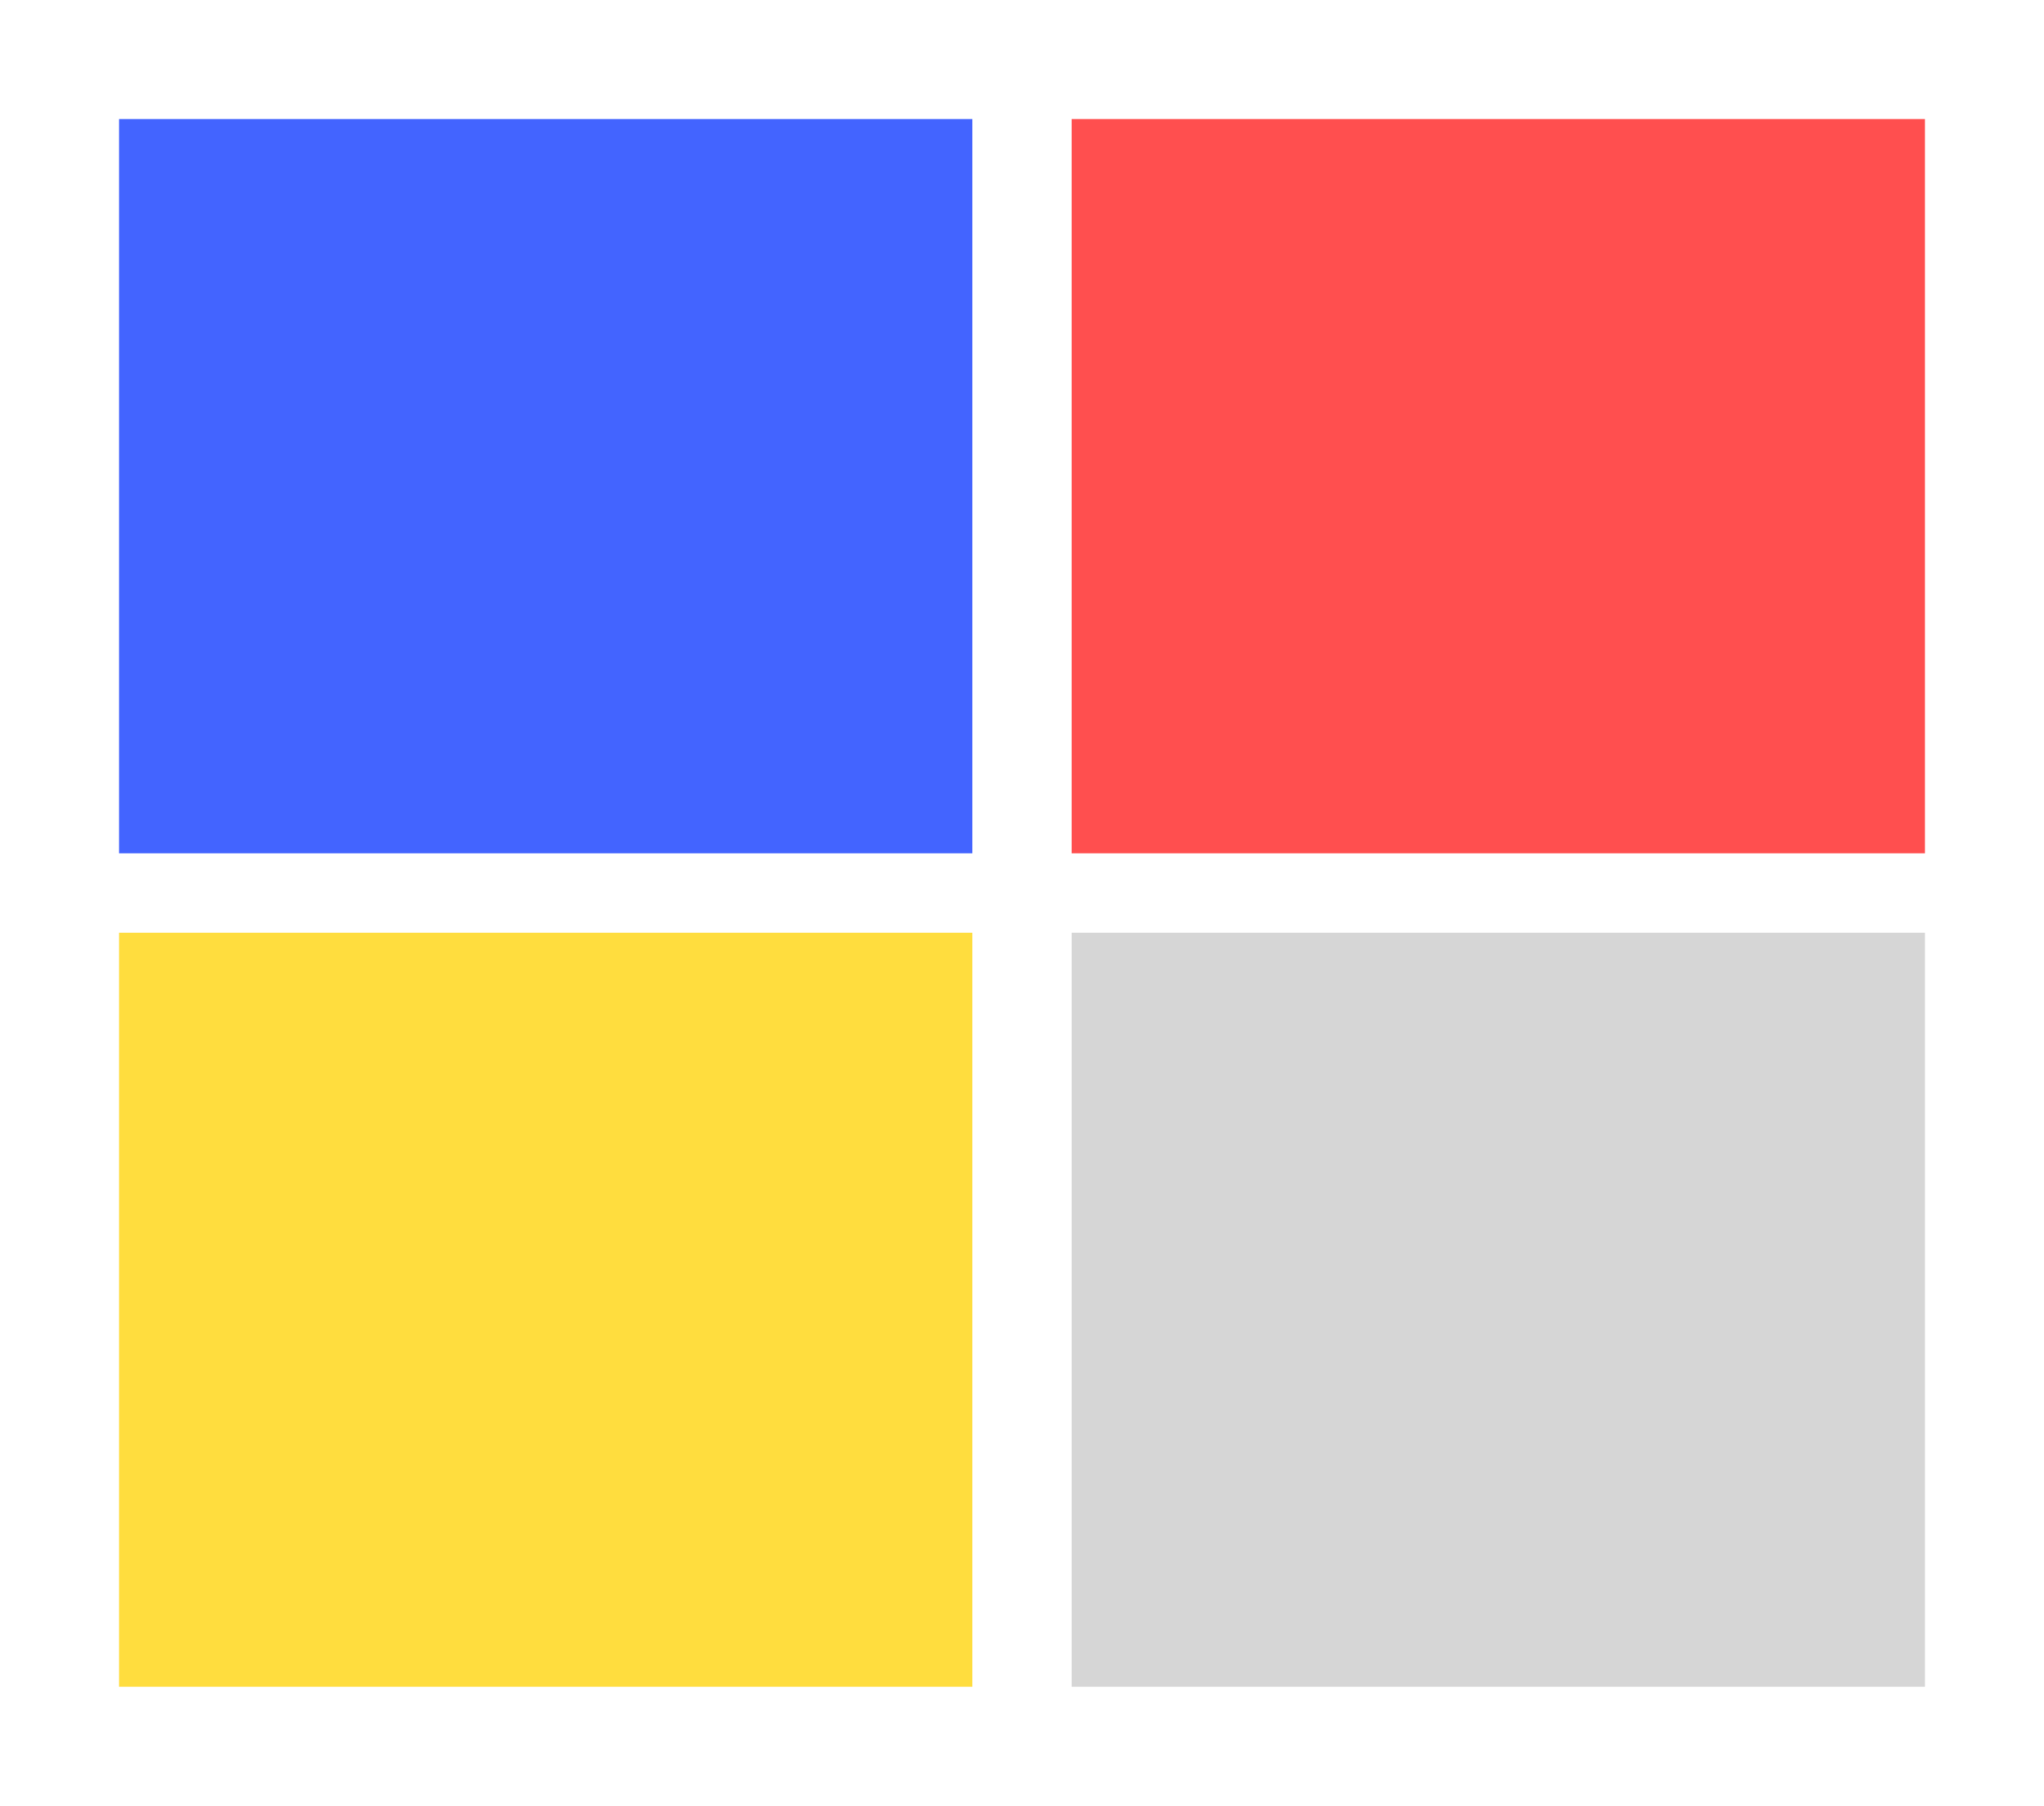
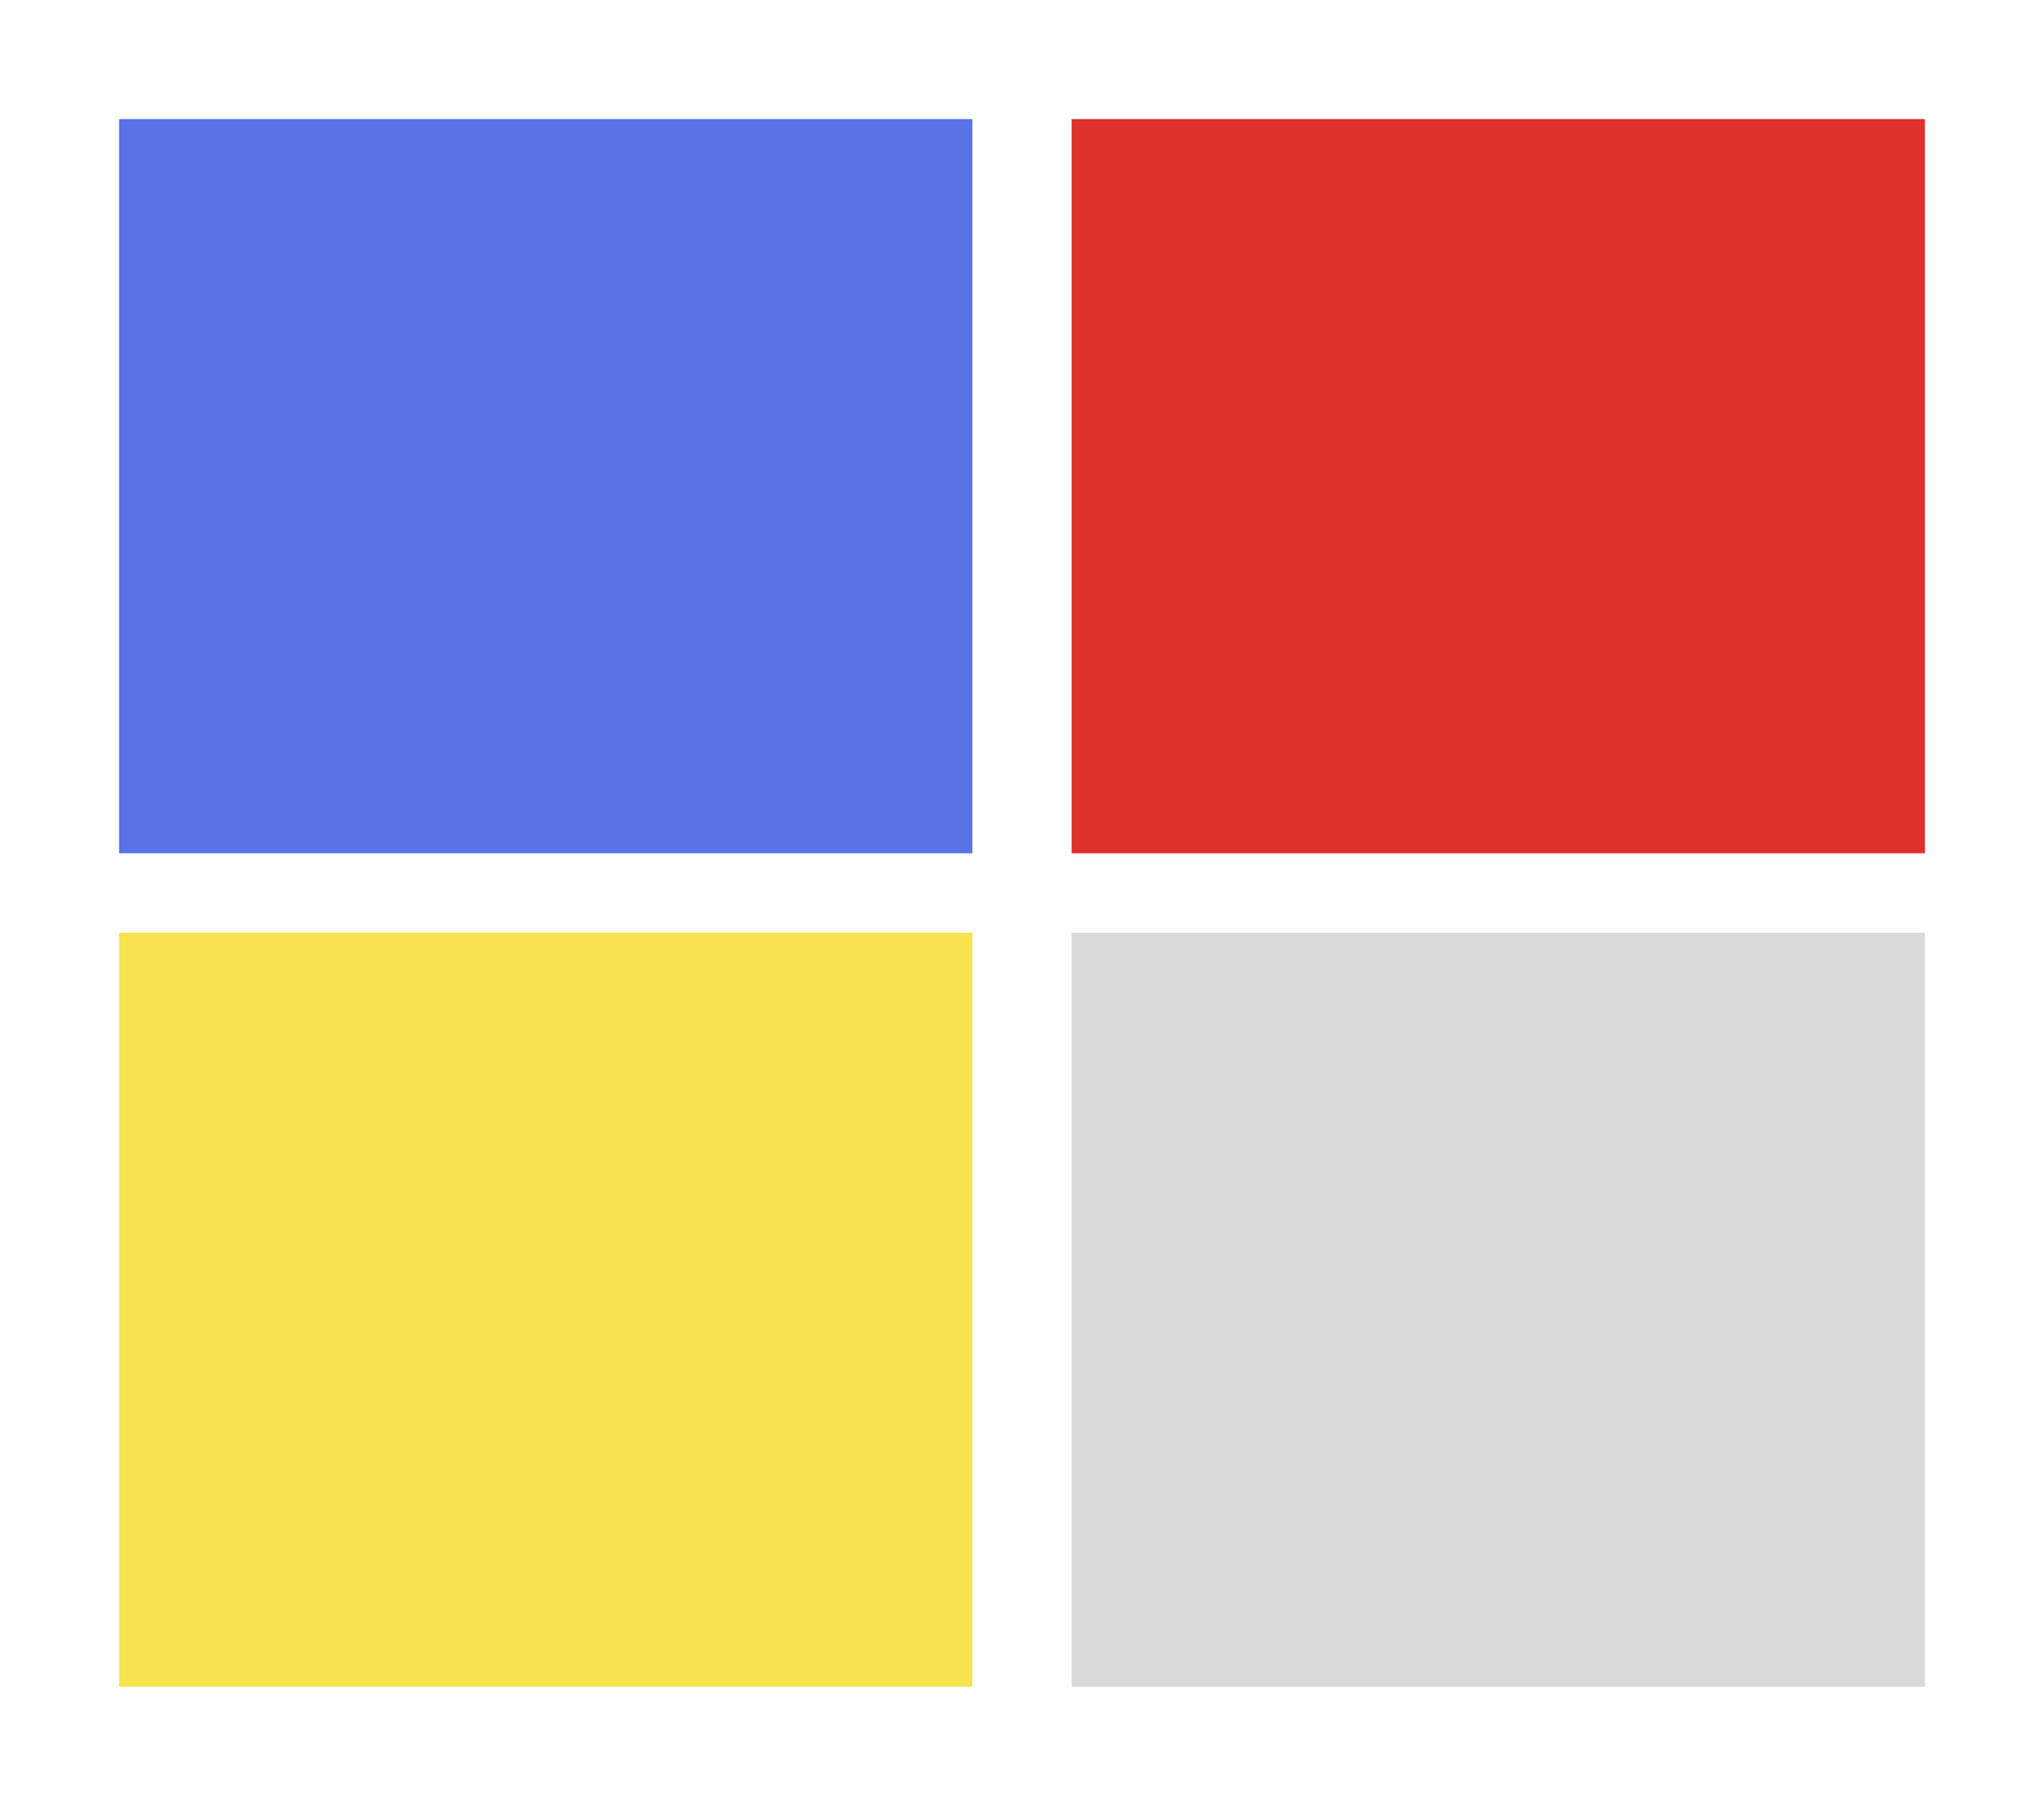
<svg xmlns="http://www.w3.org/2000/svg" viewBox="-6 -6 103 91">
-   <rect x="0" y="0" width="43" height="37" fill="#4364FF" />
-   <rect x="48" y="0" width="43" height="37" fill="#FF4F4F" />
-   <rect x="0" y="41" width="43" height="38" fill="#FFDD3E" />
-   <rect x="48" y="41" width="43" height="38" fill="#D6D6D6" />
+   <rect x="0" y="0" width="43" height="37" fill="#5972E5" />
+   <rect x="48" y="0" width="43" height="37" fill="#DE302D" />
+   <rect x="0" y="41" width="43" height="38" fill="#F7E24F" />
+   <rect x="48" y="41" width="43" height="38" fill="#D9D9D9" />
</svg>
